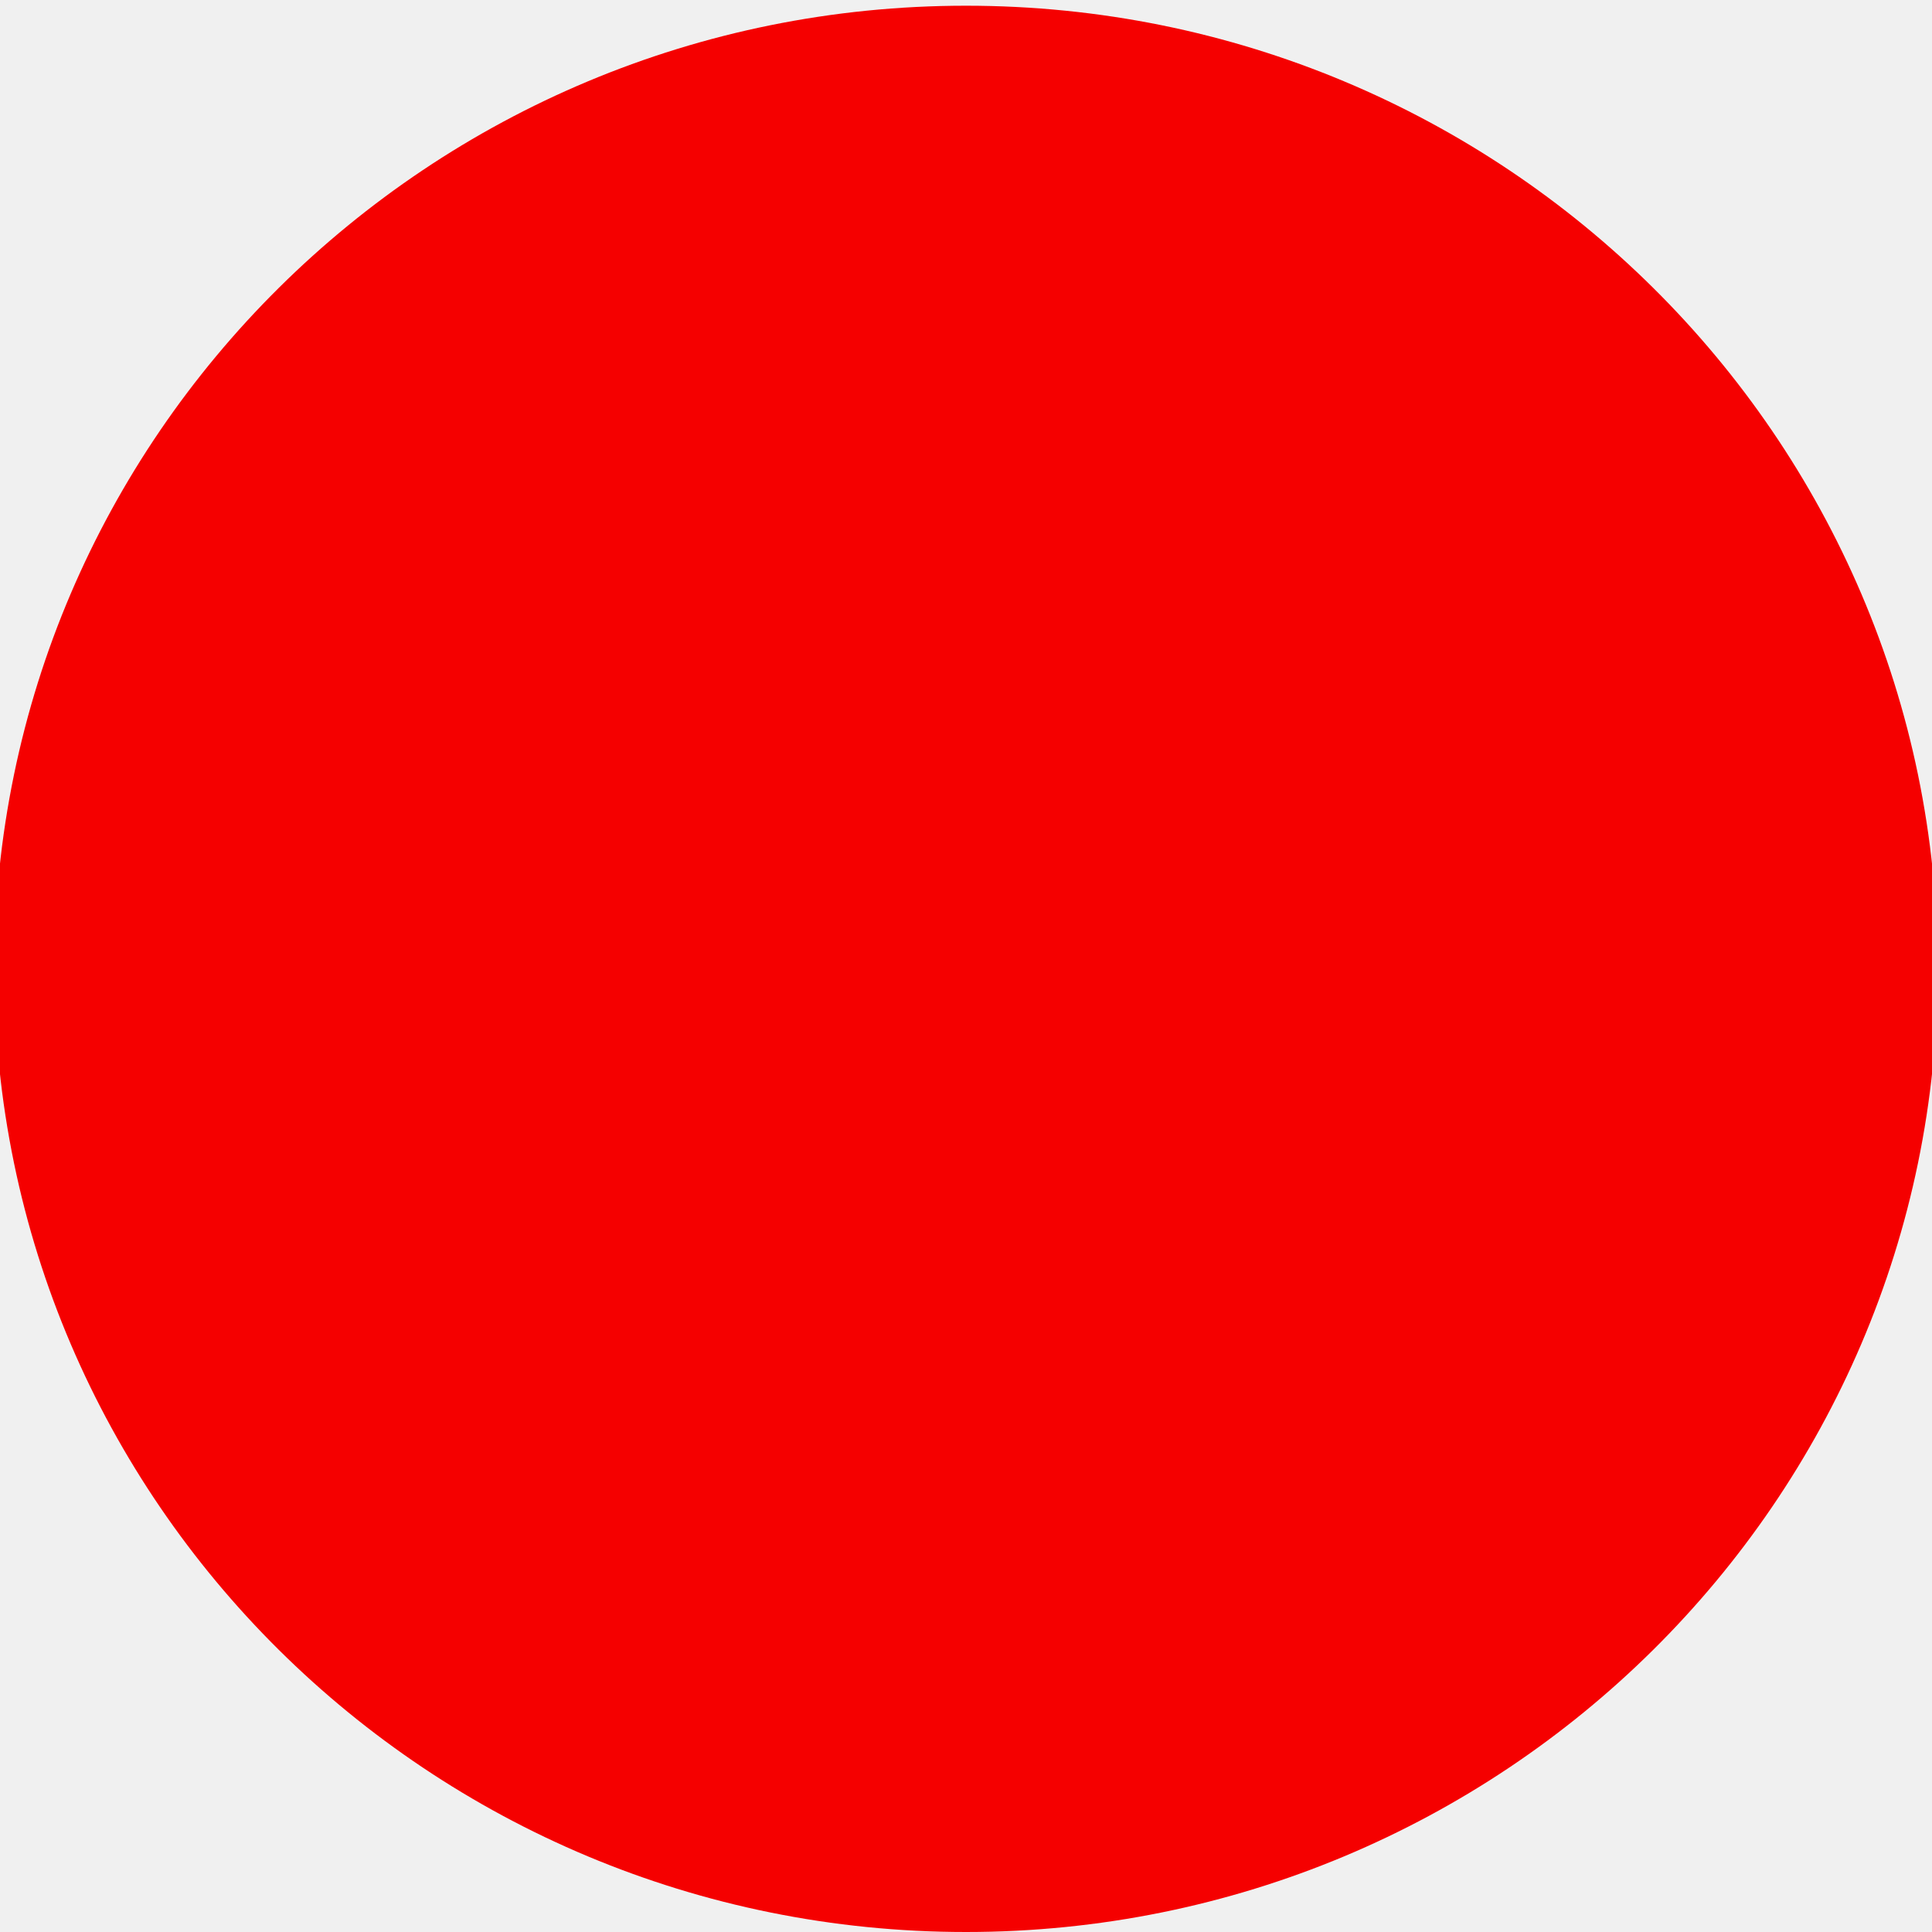
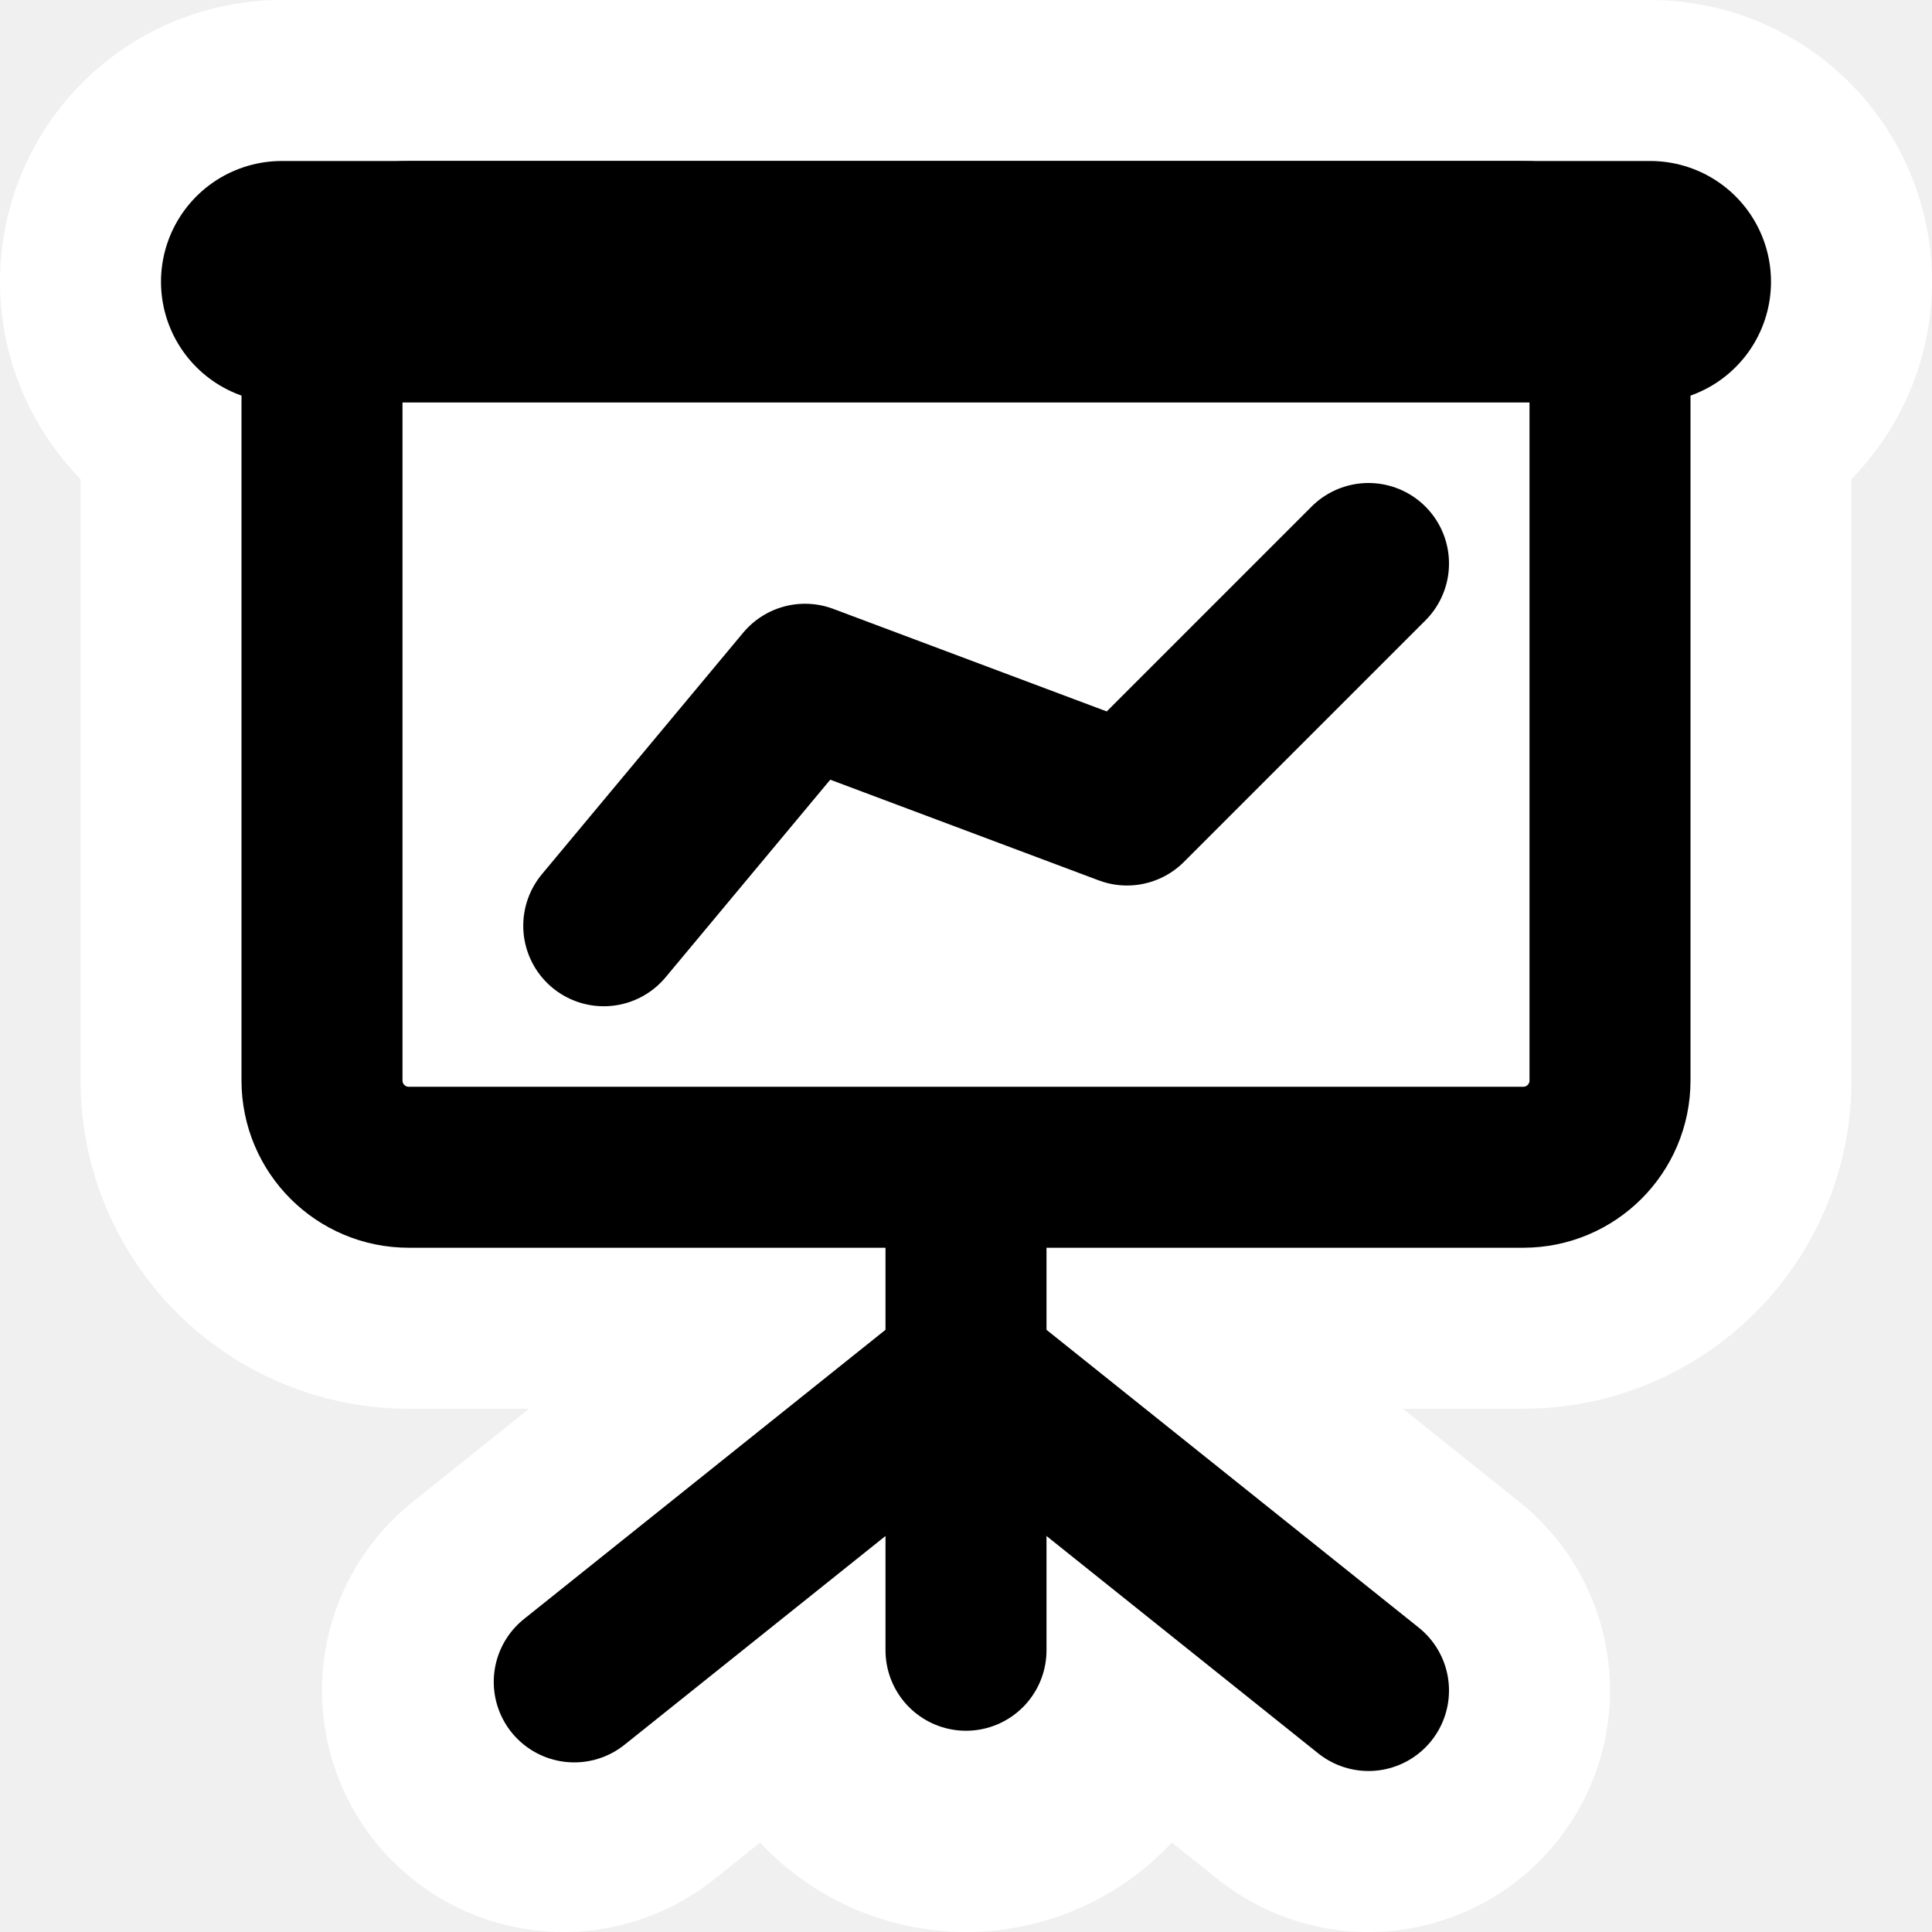
- <svg xmlns="http://www.w3.org/2000/svg" width="48px" height="48px" id="svg3304">
-   <defs id="defs3306" />
+ <svg xmlns="http://www.w3.org/2000/svg" width="48" height="48" id="svg3203" version="1.0">
+   <defs id="defs3205">
+     </defs>
  <g id="layer1">
-     <path style="fill:#f50000;fill-opacity:1;fill-rule:evenodd;stroke:none;stroke-width:1px;stroke-linecap:butt;stroke-linejoin:miter;stroke-opacity:1" id="path3312" d="M 48.143 24.071 A 24.143 23.929 0 1 1  -0.143,24.071 A 24.143 23.929 0 1 1  48.143 24.071 z" />
+     <rect style="fill:none;fill-opacity:0.537;stroke:none;stroke-width:4;stroke-linecap:round;stroke-linejoin:round;stroke-miterlimit:4;stroke-dasharray:none;stroke-opacity:1" id="rect3738" width="48" height="48" x="0" y="0" ry="0" />
+     <path id="path3164" d="M 7,7 L 41,7" style="fill:none;fill-rule:evenodd;stroke:#ffffff;stroke-width:14;stroke-linecap:round;stroke-linejoin:miter;stroke-miterlimit:4;stroke-dasharray:none;stroke-opacity:1" />
+     <path id="path3746" d="M 24,41 L 24,26" style="fill:none;fill-rule:evenodd;stroke:#ffffff;stroke-width:14;stroke-linecap:round;stroke-linejoin:round;stroke-opacity:1;stroke-miterlimit:4;stroke-dasharray:none" />
+     <path style="fill:none;fill-rule:evenodd;stroke:#ffffff;stroke-width:12;stroke-linecap:round;stroke-linejoin:round;stroke-miterlimit:4;stroke-dasharray:none;stroke-opacity:1" d="M 24,34 L 34,42" id="path3744" />
+     <path id="path3742" d="M 24,34 L 14,42" style="fill:none;fill-rule:evenodd;stroke:#ffffff;stroke-width:12;stroke-linecap:round;stroke-linejoin:round;stroke-opacity:1;stroke-miterlimit:4;stroke-dasharray:none" />
+     <rect ry="2.155" y="6" x="8" height="23" width="32" id="rect3740" style="fill:#ffffff;fill-opacity:1;stroke:#ffffff;stroke-width:12;stroke-linecap:round;stroke-linejoin:round;stroke-miterlimit:4;stroke-dasharray:none;stroke-opacity:1" />
+     <path style="fill:none;fill-rule:evenodd;stroke:#000000;stroke-width:4;stroke-linecap:round;stroke-linejoin:round;stroke-opacity:1;stroke-miterlimit:4;stroke-dasharray:none" d="M 24,41 L 24,26" id="path3215" />
+     <path style="fill:none;fill-rule:evenodd;stroke:#000000;stroke-width:4;stroke-linecap:round;stroke-linejoin:round;stroke-opacity:1;stroke-miterlimit:4;stroke-dasharray:none" d="M 24,34 L 14.267,41.786" id="path3726" />
+     <path id="path3728" d="M 24,34 L 34,42" style="fill:none;fill-rule:evenodd;stroke:#000000;stroke-width:4;stroke-linecap:round;stroke-linejoin:round;stroke-miterlimit:4;stroke-dasharray:none;stroke-opacity:1" />
+     <rect style="fill:#ffffff;fill-opacity:1;stroke:#000000;stroke-width:4;stroke-linecap:round;stroke-linejoin:round;stroke-miterlimit:4;stroke-dasharray:none;stroke-opacity:1" id="rect3730" width="32" height="23" x="8" y="6" ry="2.155" />
+     <path style="fill:none;fill-rule:evenodd;stroke:#000000;stroke-width:4;stroke-linecap:round;stroke-linejoin:round;stroke-miterlimit:4;stroke-dasharray:none;stroke-opacity:1" d="M 34,14 L 28,20 L 20,17 L 15,23" id="path3736" />
+     <path style="fill:none;fill-rule:evenodd;stroke:#000000;stroke-width:6;stroke-linecap:round;stroke-linejoin:miter;stroke-miterlimit:4;stroke-dasharray:none;stroke-opacity:1" d="M 7,7 L 41,7" id="path3162" />
  </g>
</svg>
